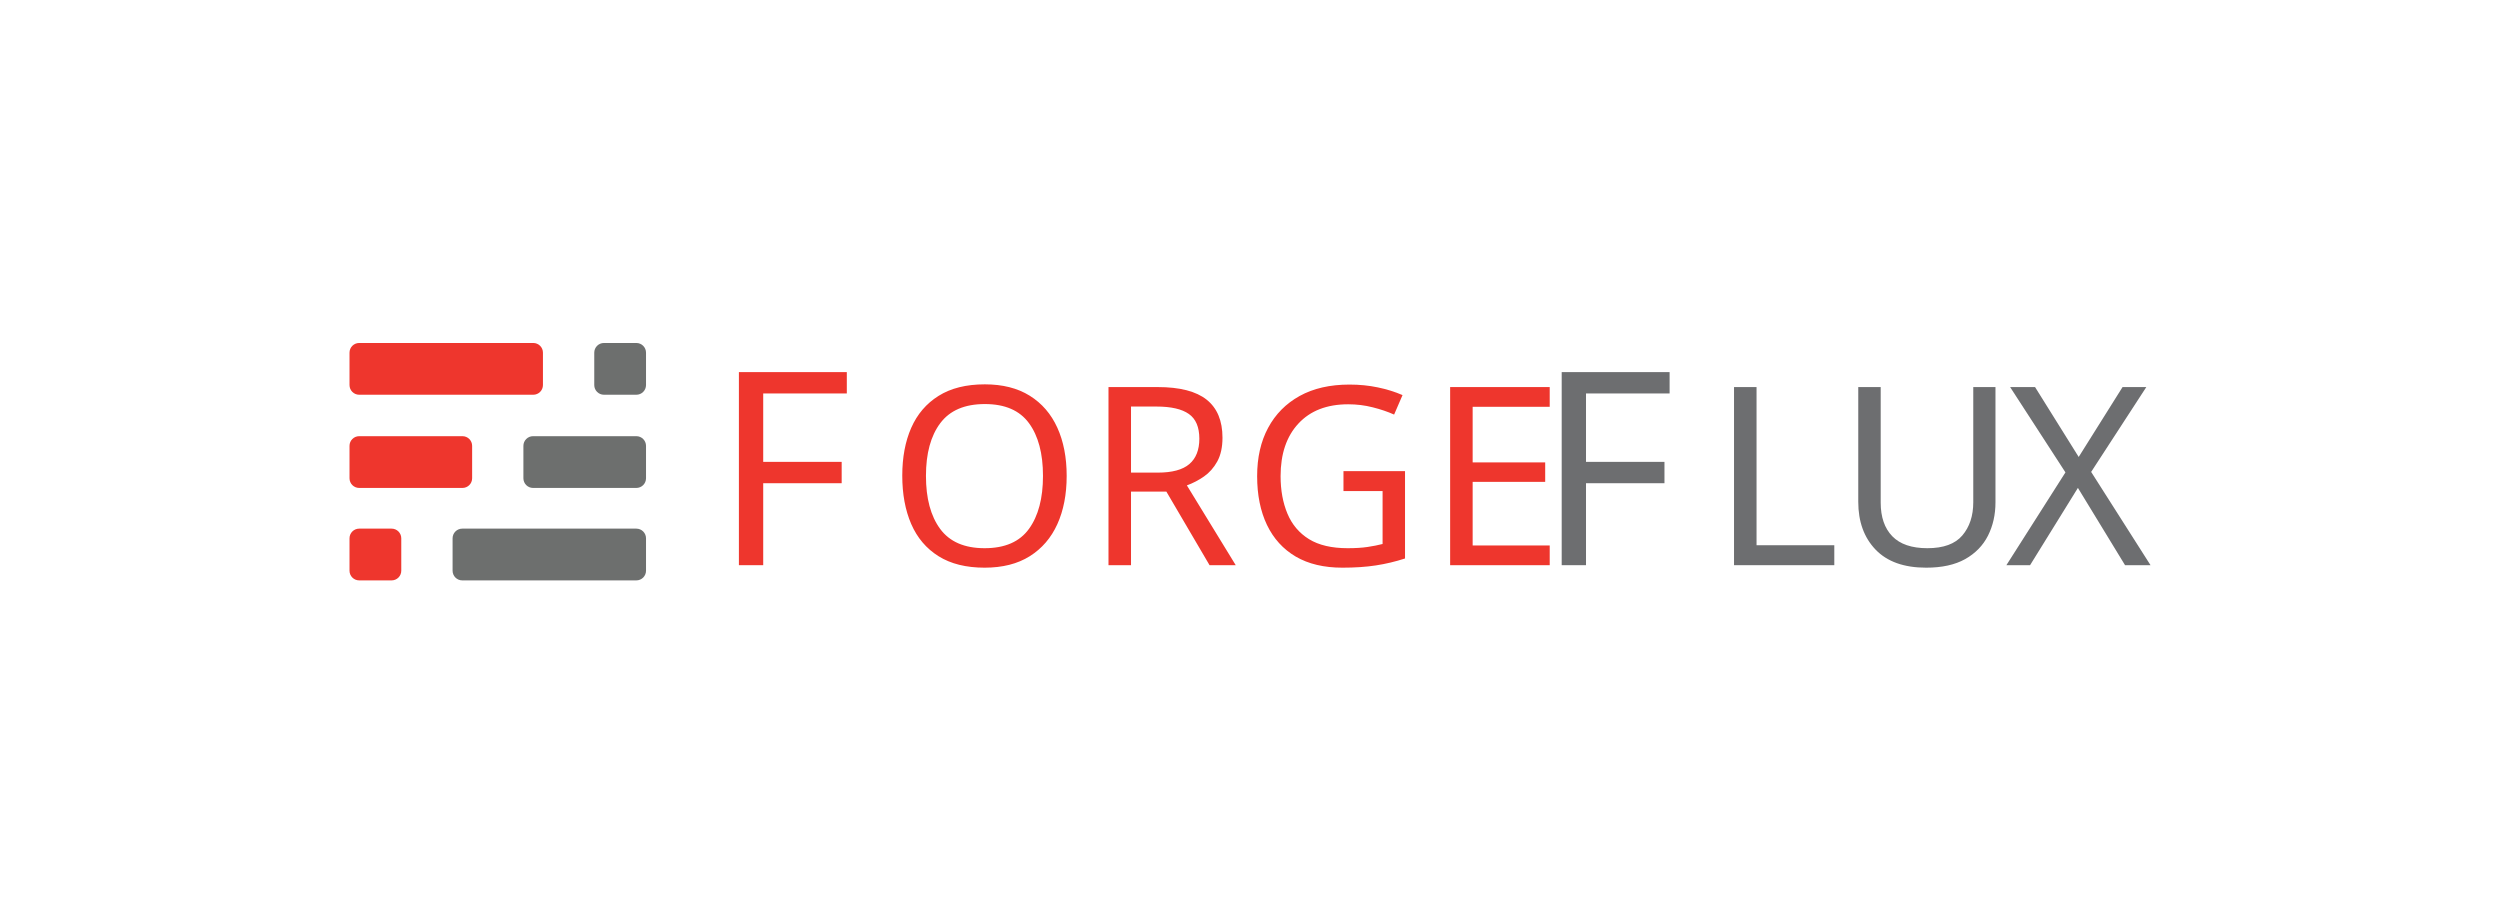
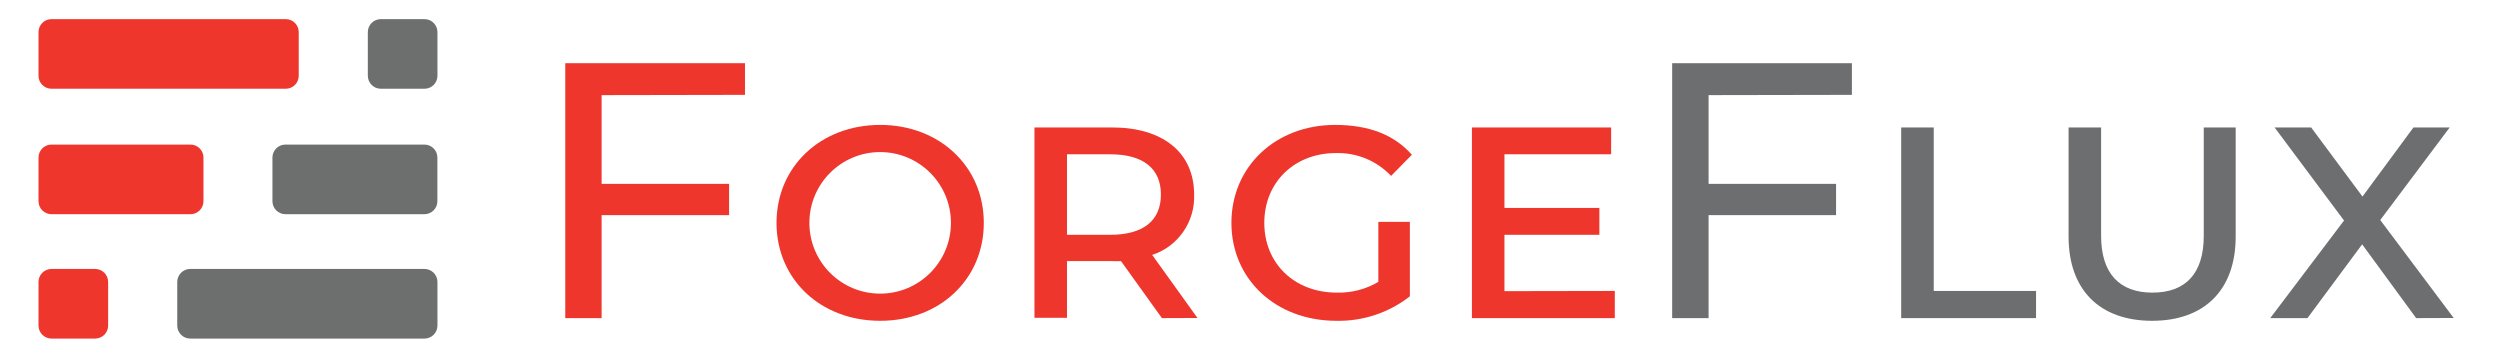
- <svg xmlns="http://www.w3.org/2000/svg" id="a03ed06d-885d-4bed-8a4a-44974750f5a8" data-name="Layer 1" viewBox="0 0 501.34 185.17">
+ <svg xmlns="http://www.w3.org/2000/svg" id="a45af197-b8b6-4c91-9128-4abb56b81e95" data-name="Layer 1" viewBox="0 0 372.66 53.32">
  <defs>
-     <style>.a7dc26de-4b77-4d05-9982-f373222849ac,.be9c742b-a6b1-41a4-97ac-f5e00be0ef3e{fill:#ee362d;}.ab3dba79-30e8-459a-a0be-ce4217101439{fill:#6d6f6e;}.a7dc26de-4b77-4d05-9982-f373222849ac{font-size:54.24px;font-family:Montserrat-Medium, Montserrat;font-weight:500;}.abea20a3-df56-4a97-97f6-6eaf4c409d82,.fe344c9d-5a72-4e1f-9d1e-725524f3af52{letter-spacing:0.01em;}.b5a0f27e-7f61-4ece-80f2-d512df9640a8,.e2050f92-abb6-4b6b-a25b-419347361e9c,.e32e9238-6004-409e-a320-45826ebea3e8,.f47252b2-8628-4792-bd7e-e4346d71e80c{font-size:50.01px;}.b5a0f27e-7f61-4ece-80f2-d512df9640a8,.e2050f92-abb6-4b6b-a25b-419347361e9c{letter-spacing:0.01em;}.abea20a3-df56-4a97-97f6-6eaf4c409d82,.b5a0f27e-7f61-4ece-80f2-d512df9640a8,.e32e9238-6004-409e-a320-45826ebea3e8,.f47252b2-8628-4792-bd7e-e4346d71e80c{fill:#6d6e70;}.f47252b2-8628-4792-bd7e-e4346d71e80c{letter-spacing:0em;}</style>
+     <style>.a95b92e2-21b6-4941-aebf-1e24593560e5{fill:#ee362d;}.b31c35f1-b68c-4767-9b42-fc6f08b15844{fill:#6d6f6e;}.b010529f-8534-4670-9bfc-0c669400821a{fill:#6d6e70;}</style>
  </defs>
-   <rect class="be9c742b-a6b1-41a4-97ac-f5e00be0ef3e" x="70.09" y="68.78" width="38.79" height="10.38" rx="1.94" />
-   <rect class="be9c742b-a6b1-41a4-97ac-f5e00be0ef3e" x="70.09" y="87.47" width="24.59" height="10.38" rx="1.94" />
-   <rect class="ab3dba79-30e8-459a-a0be-ce4217101439" x="104.96" y="87.47" width="24.59" height="10.38" rx="1.94" />
-   <rect class="be9c742b-a6b1-41a4-97ac-f5e00be0ef3e" x="70.09" y="106.01" width="10.38" height="10.38" rx="1.94" />
-   <rect class="ab3dba79-30e8-459a-a0be-ce4217101439" x="119.17" y="68.78" width="10.38" height="10.38" rx="1.94" />
-   <rect class="ab3dba79-30e8-459a-a0be-ce4217101439" x="90.76" y="106.01" width="38.79" height="10.38" rx="1.94" />
-   <text class="a7dc26de-4b77-4d05-9982-f373222849ac" transform="translate(142.91 113.34)">
-     <tspan class="fe344c9d-5a72-4e1f-9d1e-725524f3af52">F</tspan>
-     <tspan class="e2050f92-abb6-4b6b-a25b-419347361e9c" x="34.98" y="0">ORGE</tspan>
-     <tspan class="abea20a3-df56-4a97-97f6-6eaf4c409d82" x="165" y="0">F</tspan>
-     <tspan class="f47252b2-8628-4792-bd7e-e4346d71e80c" x="199.98" y="0">L</tspan>
-     <tspan class="e32e9238-6004-409e-a320-45826ebea3e8" x="225.24" y="0">U</tspan>
-     <tspan class="b5a0f27e-7f61-4ece-80f2-d512df9640a8" x="259.24" y="0">X</tspan>
-   </text>
+   <rect class="a95b92e2-21b6-4941-aebf-1e24593560e5" x="5.74" y="2.85" width="38.79" height="10.38" rx="1.94" />
+   <rect class="a95b92e2-21b6-4941-aebf-1e24593560e5" x="5.74" y="21.55" width="24.59" height="10.38" rx="1.94" />
+   <rect class="b31c35f1-b68c-4767-9b42-fc6f08b15844" x="40.61" y="21.55" width="24.59" height="10.38" rx="1.94" />
+   <rect class="a95b92e2-21b6-4941-aebf-1e24593560e5" x="5.74" y="40.09" width="10.38" height="10.38" rx="1.94" />
+   <rect class="b31c35f1-b68c-4767-9b42-fc6f08b15844" x="54.83" y="2.85" width="10.38" height="10.38" rx="1.94" />
+   <rect class="b31c35f1-b68c-4767-9b42-fc6f08b15844" x="26.42" y="40.09" width="38.79" height="10.38" rx="1.94" />
+   <path class="a95b92e2-21b6-4941-aebf-1e24593560e5" d="M89.68,14.18V27.41h19v4.66h-19V47.42H84.26v-38h26.79v4.72Z" />
+   <path class="a95b92e2-21b6-4941-aebf-1e24593560e5" d="M115.75,33.22c0-8.4,6.6-14.6,15.45-14.6s15.45,6.2,15.45,14.6-6.55,14.6-15.45,14.6S115.75,41.62,115.75,33.22Zm26,0a10.55,10.55,0,0,0-21.1,0,10.55,10.55,0,0,0,21.1,0Z" />
+   <path class="a95b92e2-21b6-4941-aebf-1e24593560e5" d="M173.2,47.42l-6.1-8.5a10.87,10.87,0,0,1-1.3,0h-6.75v8.45H154.2V19h11.6C173.25,19,178,22.67,178,29a9.09,9.09,0,0,1-6.25,9l6.75,9.4ZM173.05,29c0-3.85-2.6-6-7.55-6h-6.45V35h6.45C170.45,35,173.05,32.87,173.05,29Z" />
+   <path class="a95b92e2-21b6-4941-aebf-1e24593560e5" d="M205.46,33.07h4.7v11.1a17.2,17.2,0,0,1-10.95,3.65c-9.05,0-15.65-6.2-15.65-14.6s6.6-14.6,15.45-14.6c5,0,8.8,1.45,11.45,4.45l-3.1,3.15a10.87,10.87,0,0,0-8.25-3.4c-6.15,0-10.65,4.35-10.65,10.4s4.5,10.4,10.8,10.4a11.58,11.58,0,0,0,6.2-1.6Z" />
+   <path class="a95b92e2-21b6-4941-aebf-1e24593560e5" d="M240.71,43.37v4.05h-21.3V19h20.75v4h-15.9v8h14.15V35H224.26v8.4Z" />
+   <path class="b010529f-8534-4670-9bfc-0c669400821a" d="M254.69,14.18V27.41h19v4.66h-19V47.42h-5.43v-38h26.79v4.72Z" />
+   <path class="b010529f-8534-4670-9bfc-0c669400821a" d="M283.4,19h4.85V43.37H303.5v4.05H283.4Z" />
+   <path class="b010529f-8534-4670-9bfc-0c669400821a" d="M308.35,35.27V19h4.85V35.17c0,5.55,2.7,8.45,7.65,8.45s7.65-2.85,7.65-8.45V19h4.76V35.27c0,7.95-4.66,12.55-12.46,12.55S308.35,43.22,308.35,35.27Z" />
+   <path class="b010529f-8534-4670-9bfc-0c669400821a" d="M360.16,47.42l-8.05-11-8.15,11h-5.55l11-14.55L339.06,19h5.45l7.65,10.3,7.6-10.3h5.4l-10.35,13.8,10.95,14.6Z" />
</svg>
